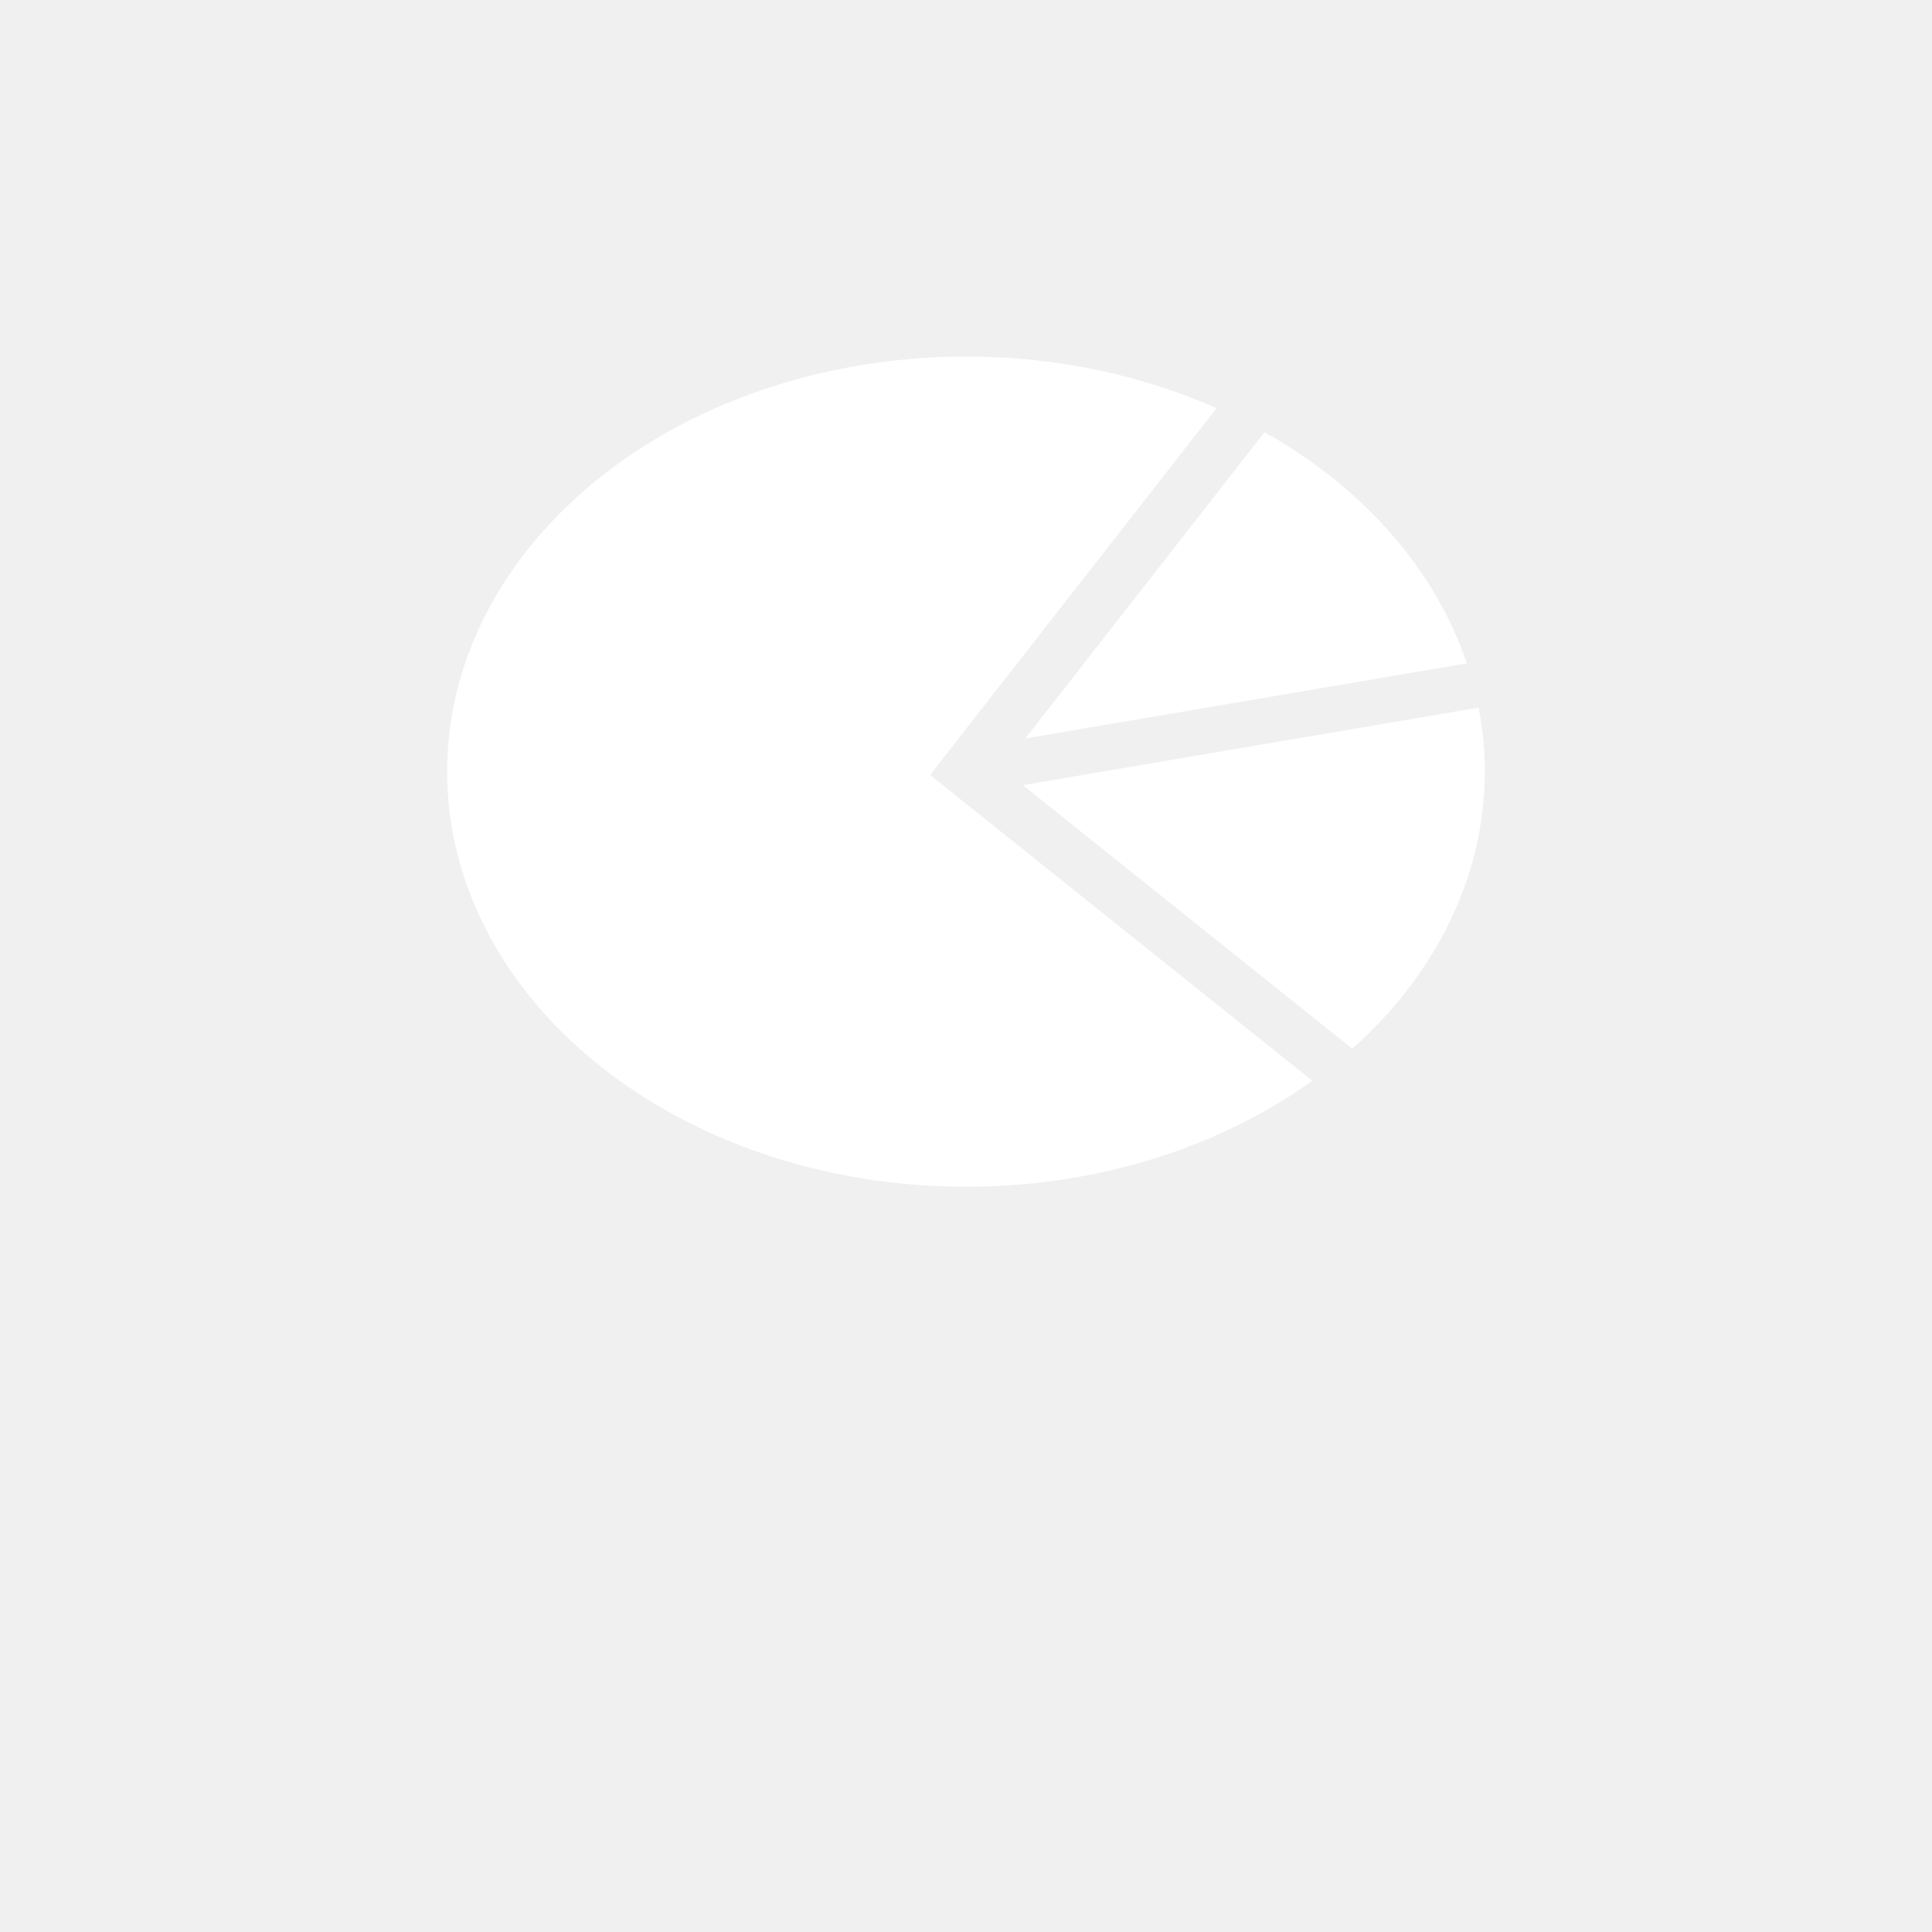
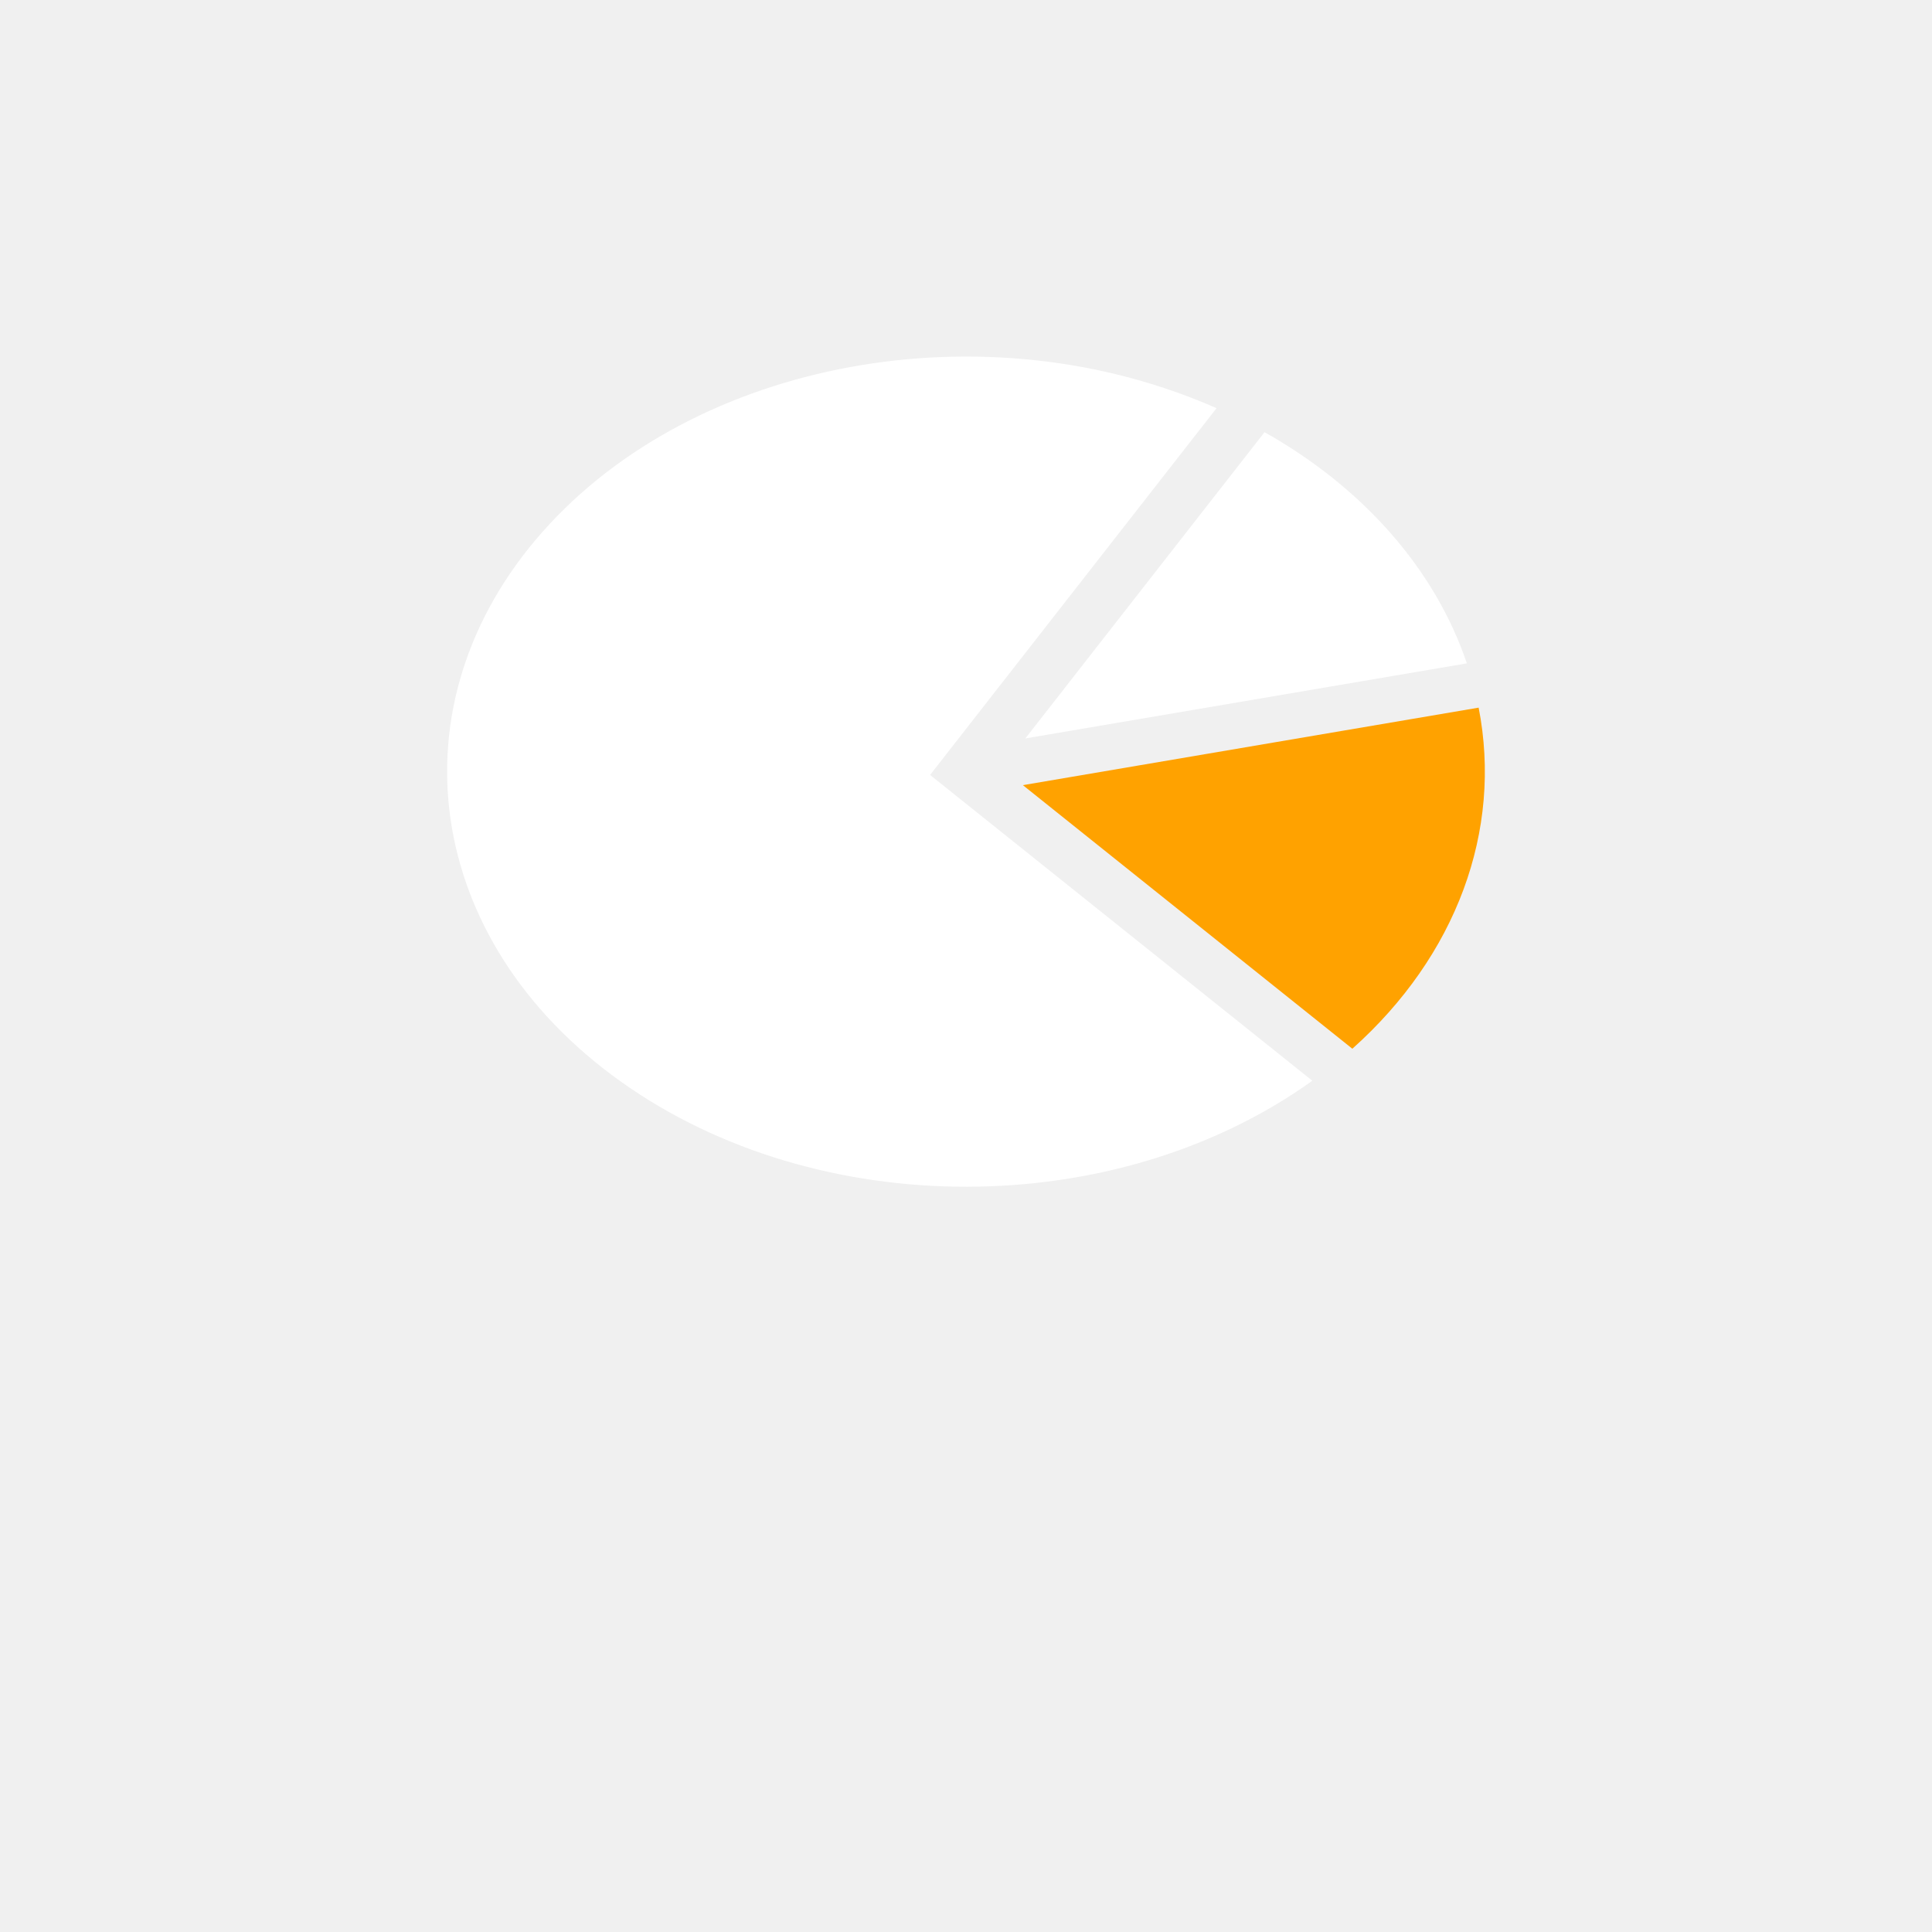
<svg xmlns="http://www.w3.org/2000/svg" width="1024" height="1024" viewBox="0 0 1024 1024">
  <g fill="#FFFFFF" transform="translate(0 -75) translate(512 484) scale(1 0.8) translate(-512 -512)">
    <path d="M492.96 514.17L695.56 716.77A275 275 0 1 1 644.79 271.19Z" />
    <path d="M543.45 489.98L670.23 287.08A275 275 0 0 1 777.47 440.24Z" />
-     <path d="M542.14 520.93L783.71 469.58A275 275 0 0 1 716.77 695.56Z" />
+     <path fill="#FFA200" d="M542.14 520.93L783.71 469.58A275 275 0 0 1 716.77 695.56Z" />
  </g>
</svg>
